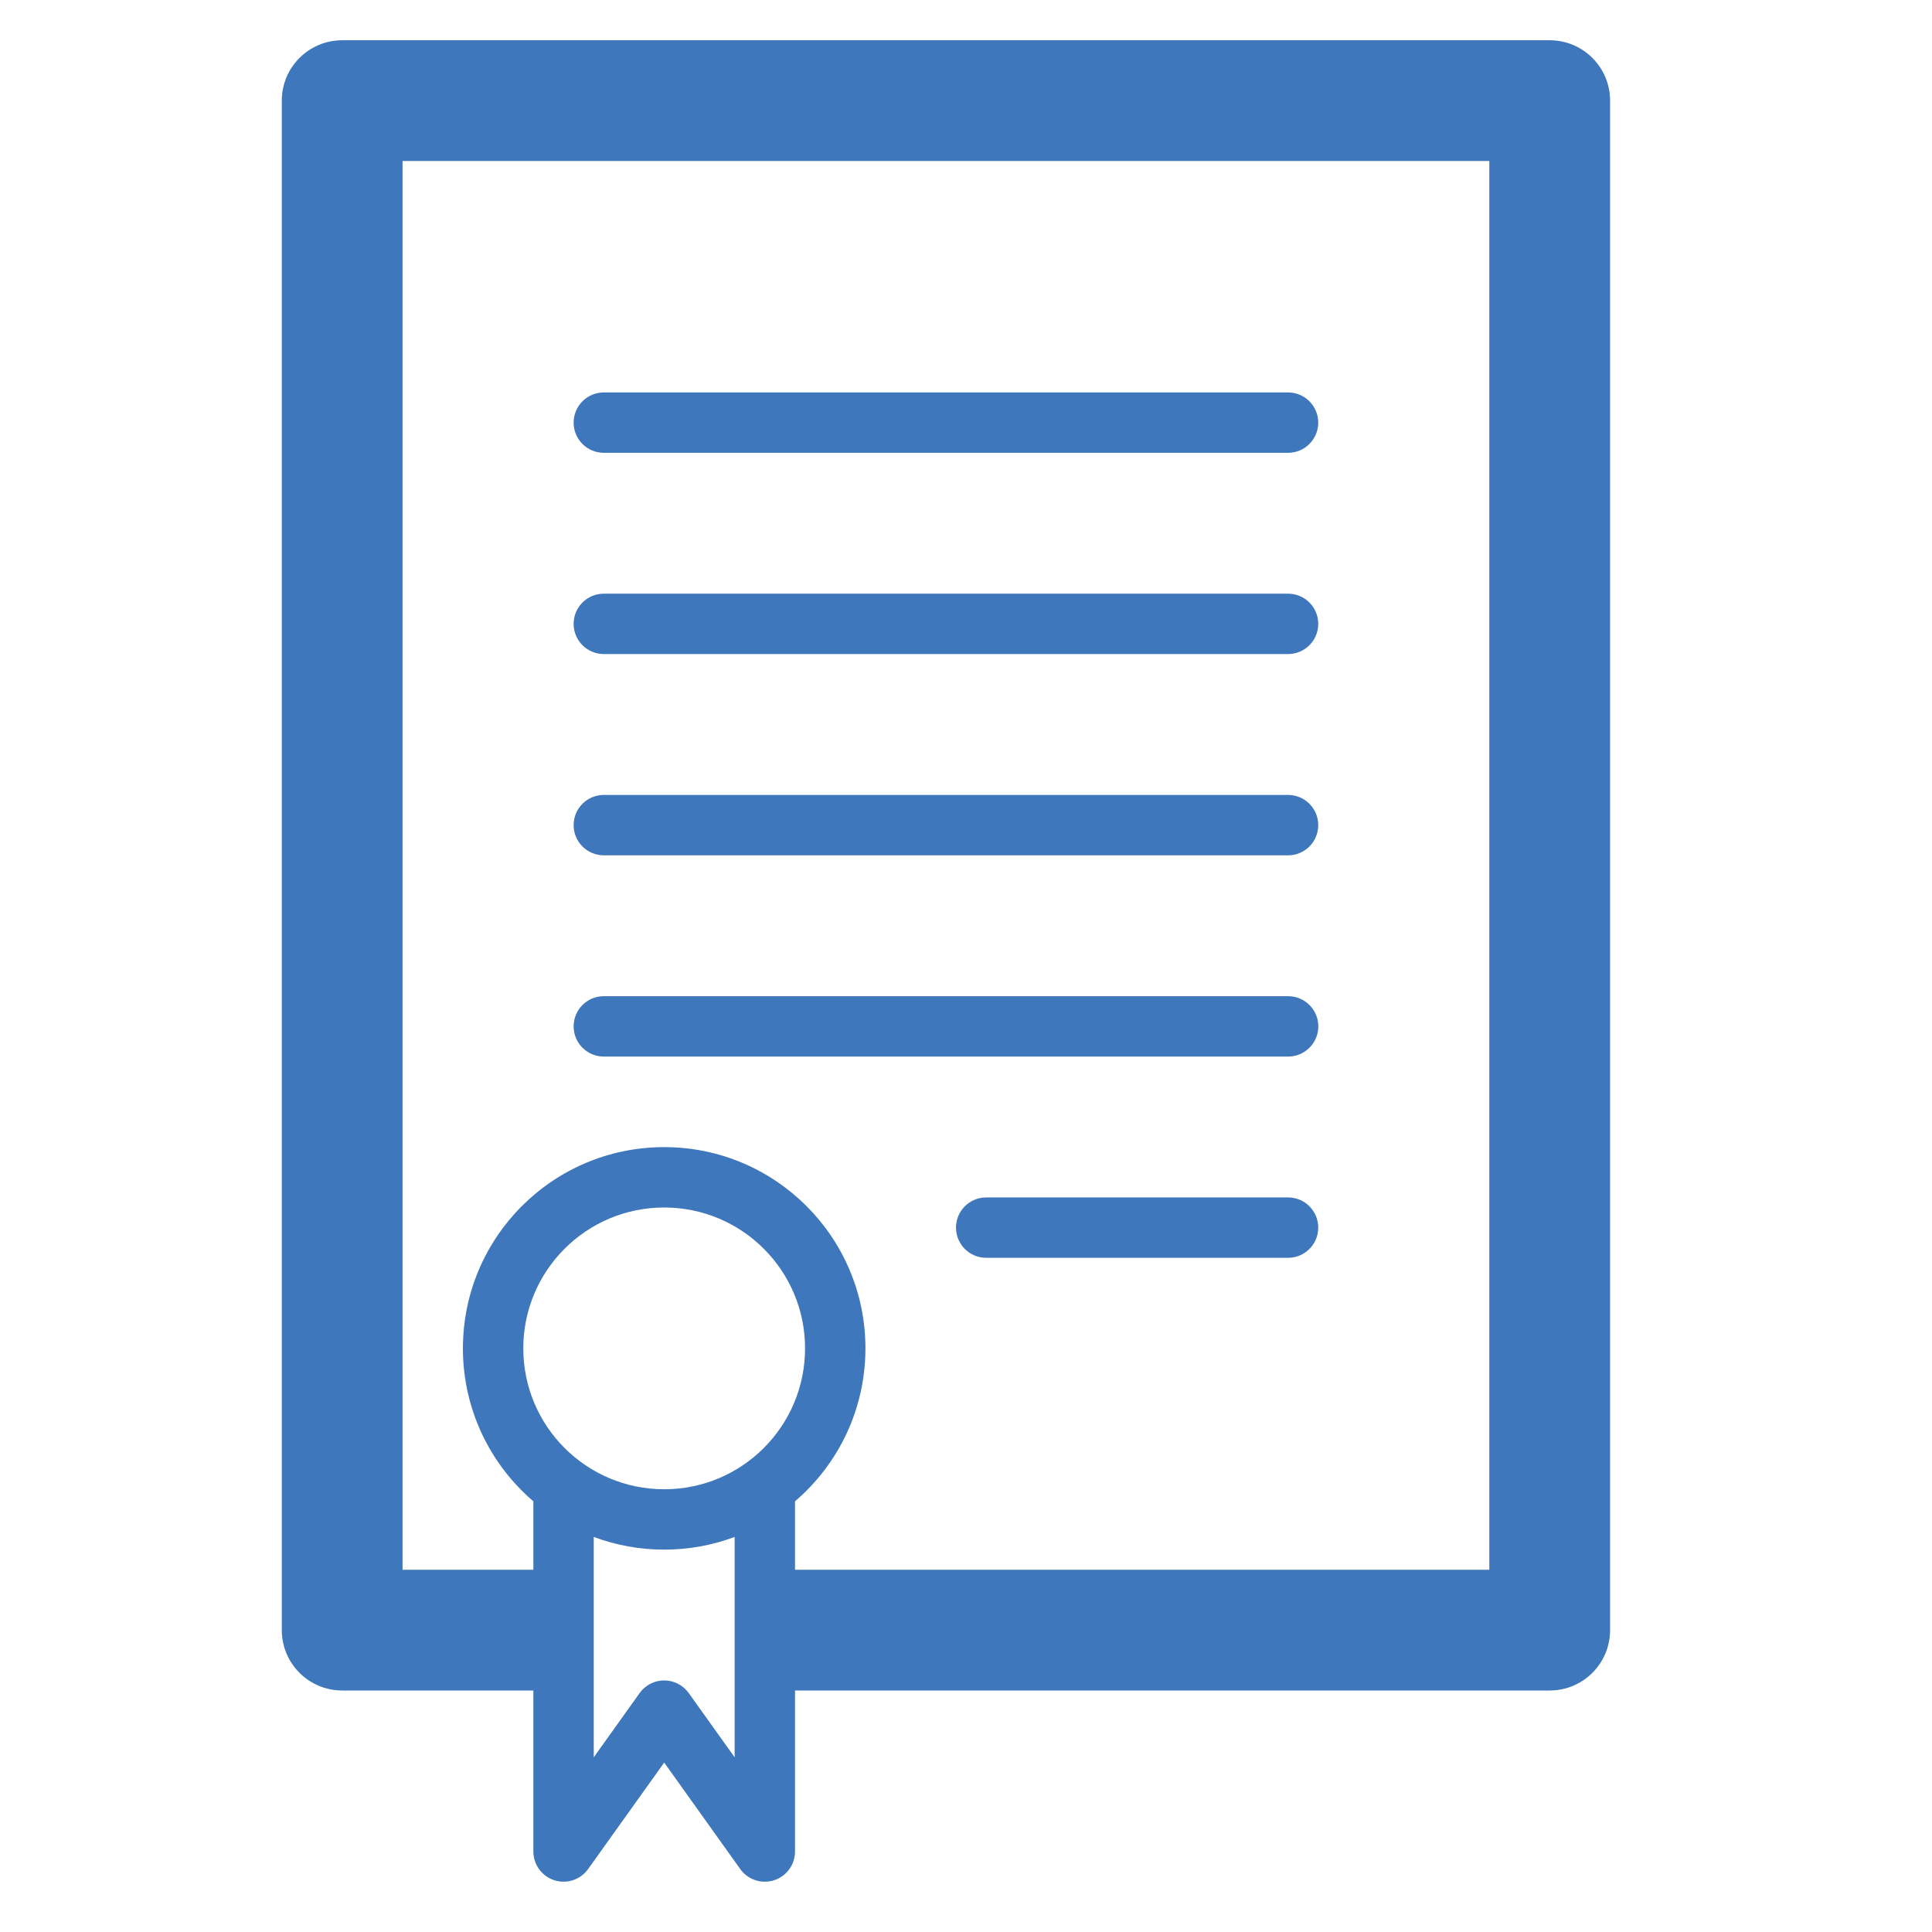
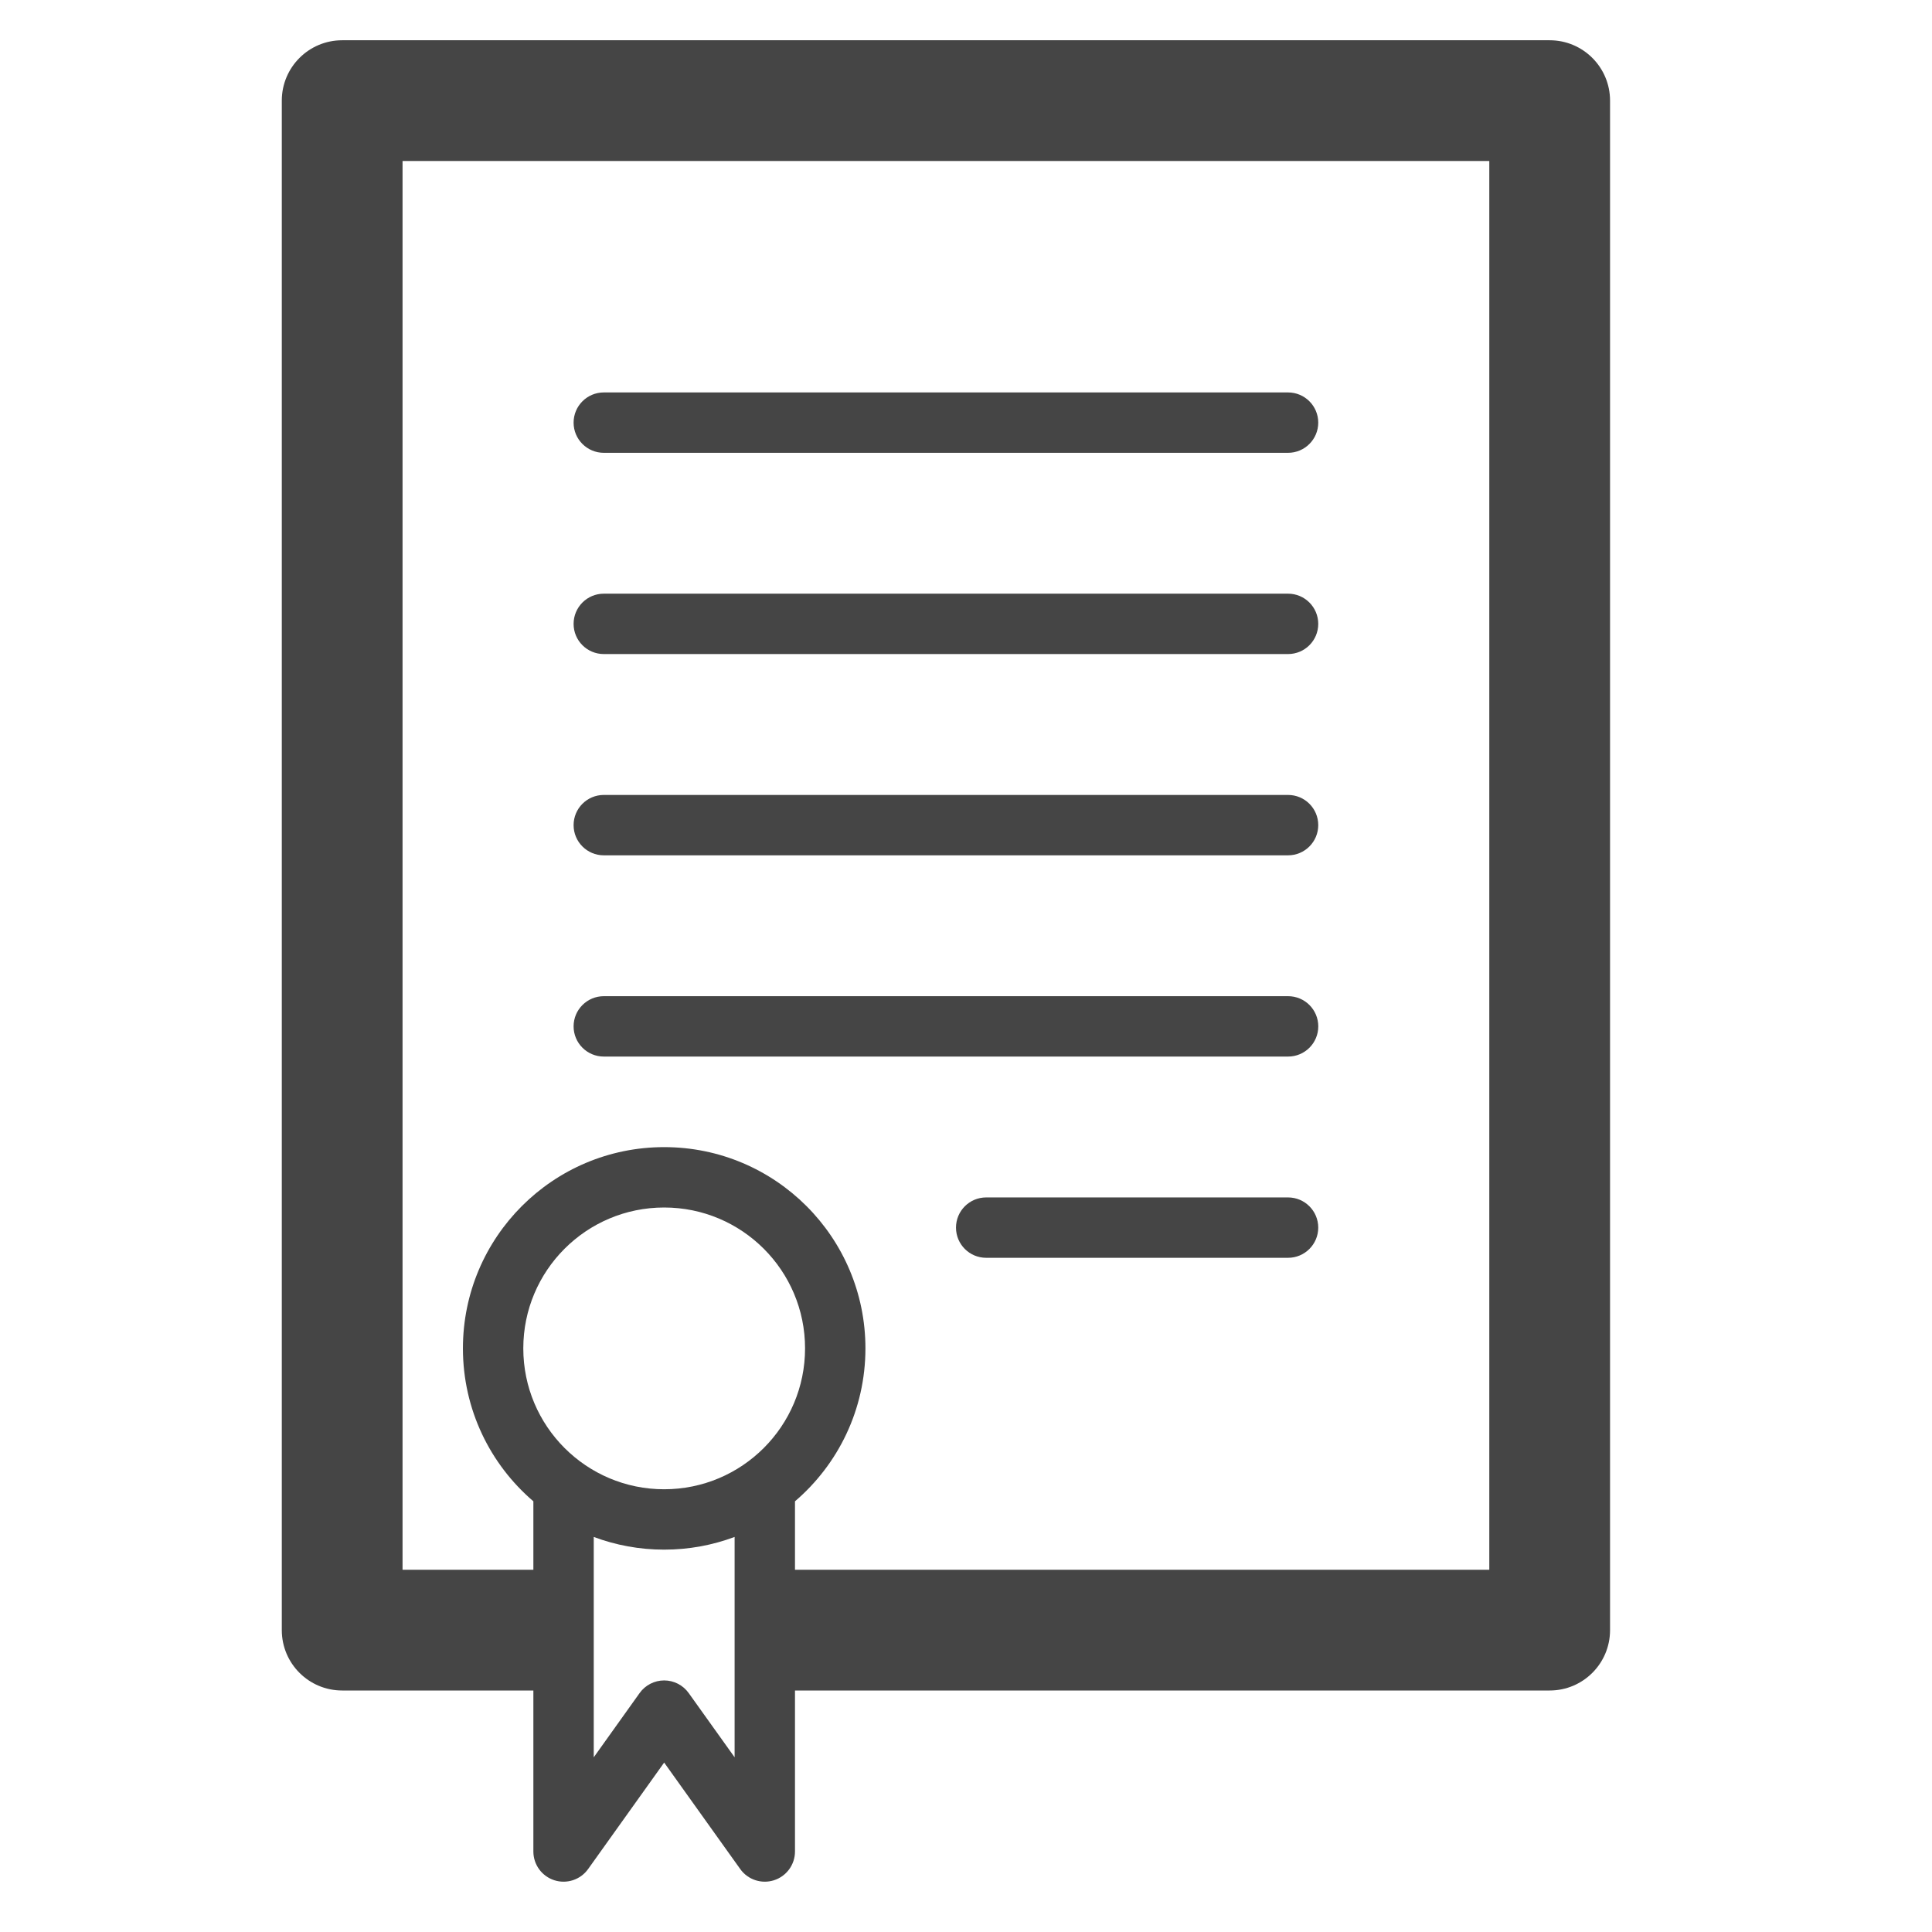
<svg xmlns="http://www.w3.org/2000/svg" width="56" height="56" viewBox="0 0 56 56" fill="none">
-   <path d="M16.627 12.25C16.627 11.767 17.018 11.375 17.502 11.375H37.335C37.818 11.375 38.21 11.767 38.21 12.25C38.21 12.733 37.818 13.125 37.335 13.125H17.502C17.018 13.125 16.627 12.733 16.627 12.25Z" fill="#3E77BB" />
-   <path d="M17.502 17.208C17.018 17.208 16.627 17.6 16.627 18.083C16.627 18.567 17.018 18.958 17.502 18.958H37.335C37.819 18.958 38.21 18.567 38.21 18.083C38.21 17.6 37.819 17.208 37.335 17.208H17.502Z" fill="#3E77BB" />
-   <path d="M16.627 23.917C16.627 23.433 17.018 23.042 17.502 23.042H37.335C37.818 23.042 38.21 23.433 38.21 23.917C38.21 24.4 37.818 24.792 37.335 24.792H17.502C17.018 24.792 16.627 24.4 16.627 23.917Z" fill="#3E77BB" />
-   <path d="M17.502 28.875C17.018 28.875 16.627 29.267 16.627 29.75C16.627 30.233 17.018 30.625 17.502 30.625H37.337C37.82 30.625 38.212 30.233 38.212 29.75C38.212 29.267 37.82 28.875 37.337 28.875H17.502Z" fill="#3E77BB" />
-   <path d="M27.71 35.583C27.71 35.1 28.102 34.708 28.585 34.708H37.335C37.818 34.708 38.21 35.1 38.21 35.583C38.21 36.066 37.818 36.458 37.335 36.458H28.585C28.102 36.458 27.71 36.066 27.71 35.583Z" fill="#3E77BB" />
-   <path fill-rule="evenodd" clip-rule="evenodd" d="M9.918 1.167C8.952 1.167 8.168 1.95 8.168 2.917V47.25C8.168 48.217 8.952 49 9.918 49H15.46V53.667C15.46 54.047 15.706 54.384 16.068 54.5C16.43 54.616 16.826 54.485 17.047 54.175L19.252 51.089L21.456 54.175C21.677 54.485 22.073 54.616 22.436 54.5C22.798 54.384 23.044 54.047 23.044 53.667V49H44.919C45.885 49 46.669 48.217 46.669 47.25V2.917C46.669 1.95 45.885 1.167 44.919 1.167H9.918ZM23.044 45.5H43.169V4.667H11.668V45.5H15.46V43.516C14.21 42.447 13.418 40.857 13.418 39.083C13.418 35.862 16.03 33.25 19.252 33.25C22.474 33.25 25.085 35.862 25.085 39.083C25.085 40.857 24.293 42.447 23.044 43.516V45.5ZM21.294 44.549C20.658 44.787 19.97 44.917 19.252 44.917C18.534 44.917 17.846 44.787 17.21 44.549V50.936L18.54 49.075C18.704 48.845 18.969 48.708 19.252 48.708C19.534 48.708 19.8 48.845 19.964 49.075L21.294 50.936V44.549ZM23.335 39.083C23.335 41.339 21.507 43.167 19.252 43.167C16.997 43.167 15.168 41.339 15.168 39.083C15.168 36.828 16.997 35 19.252 35C21.507 35 23.335 36.828 23.335 39.083Z" fill="#3E77BB" />
+   <path d="M16.626 12.25C16.626 11.767 17.018 11.375 17.501 11.375H37.335C37.818 11.375 38.21 11.767 38.21 12.25C38.21 12.733 37.818 13.125 37.335 13.125H17.501C17.018 13.125 16.626 12.733 16.626 12.25Z" fill="#454545" />
+   <path d="M17.501 17.208C17.018 17.208 16.626 17.6 16.626 18.083C16.626 18.567 17.018 18.958 17.501 18.958H37.335C37.818 18.958 38.21 18.567 38.21 18.083C38.21 17.6 37.818 17.208 37.335 17.208H17.501Z" fill="#454545" />
+   <path d="M16.626 23.917C16.626 23.433 17.018 23.042 17.501 23.042H37.335C37.818 23.042 38.21 23.433 38.21 23.917C38.21 24.4 37.818 24.792 37.335 24.792H17.501C17.018 24.792 16.626 24.4 16.626 23.917Z" fill="#454545" />
+   <path d="M17.501 28.875C17.018 28.875 16.626 29.267 16.626 29.75C16.626 30.233 17.018 30.625 17.501 30.625H37.336C37.82 30.625 38.211 30.233 38.211 29.75C38.211 29.267 37.82 28.875 37.336 28.875H17.501Z" fill="#454545" />
+   <path d="M27.71 35.583C27.71 35.1 28.101 34.708 28.585 34.708H37.335C37.818 34.708 38.21 35.1 38.21 35.583C38.21 36.066 37.818 36.458 37.335 36.458H28.585C28.101 36.458 27.71 36.066 27.71 35.583Z" fill="#454545" />
+   <path fill-rule="evenodd" clip-rule="evenodd" d="M9.918 1.167C8.951 1.167 8.168 1.95 8.168 2.917V47.25C8.168 48.217 8.951 49 9.918 49H15.46V53.667C15.46 54.047 15.705 54.384 16.068 54.5C16.43 54.616 16.826 54.485 17.047 54.175L19.251 51.089L21.456 54.175C21.677 54.485 22.073 54.616 22.435 54.5C22.797 54.384 23.043 54.047 23.043 53.667V49H44.918C45.885 49 46.668 48.217 46.668 47.25V2.917C46.668 1.95 45.885 1.167 44.918 1.167H9.918ZM23.043 45.5H43.168V4.667H11.668V45.5H15.46V43.516C14.21 42.447 13.418 40.857 13.418 39.083C13.418 35.862 16.03 33.25 19.251 33.25C22.473 33.25 25.085 35.862 25.085 39.083C25.085 40.857 24.293 42.447 23.043 43.516V45.5ZM21.293 44.549C20.657 44.787 19.97 44.917 19.251 44.917C18.533 44.917 17.845 44.787 17.21 44.549V50.936L18.539 49.075C18.703 48.845 18.969 48.708 19.251 48.708C19.534 48.708 19.799 48.845 19.963 49.075L21.293 50.936V44.549ZM23.335 39.083C23.335 41.339 21.506 43.167 19.251 43.167C16.996 43.167 15.168 41.339 15.168 39.083C15.168 36.828 16.996 35 19.251 35C21.506 35 23.335 36.828 23.335 39.083Z" fill="#454545" />
</svg>
